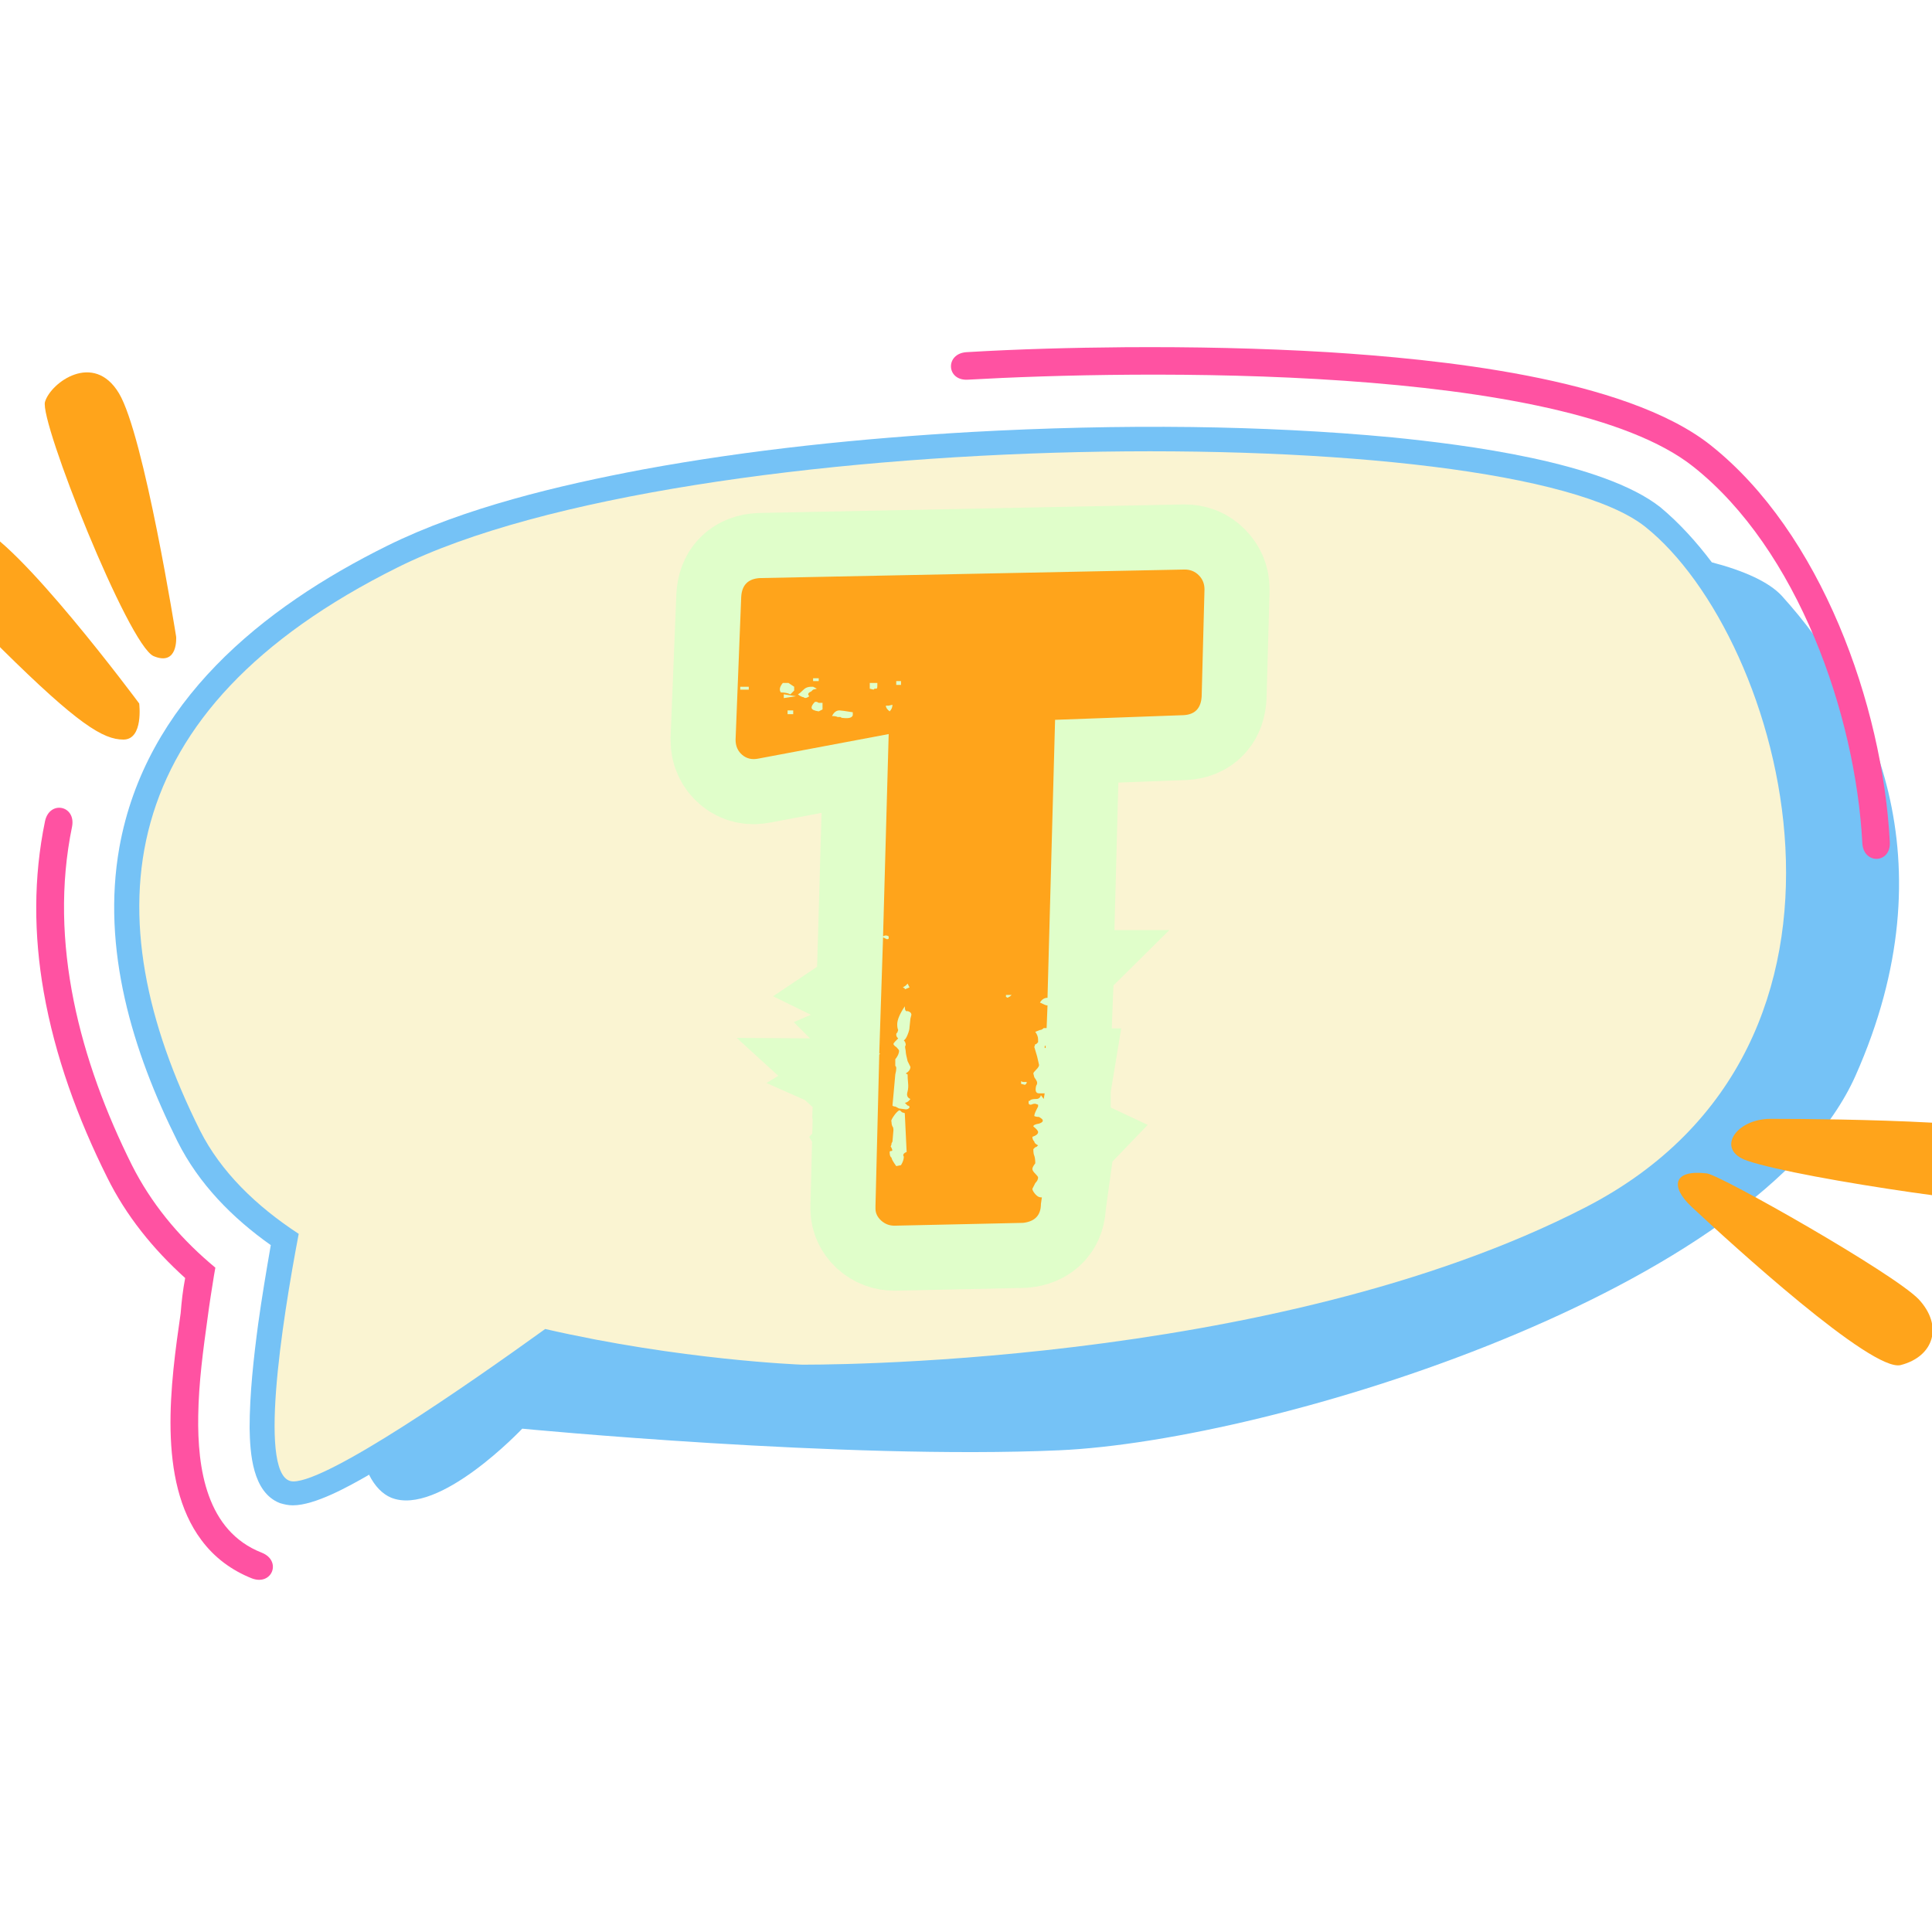
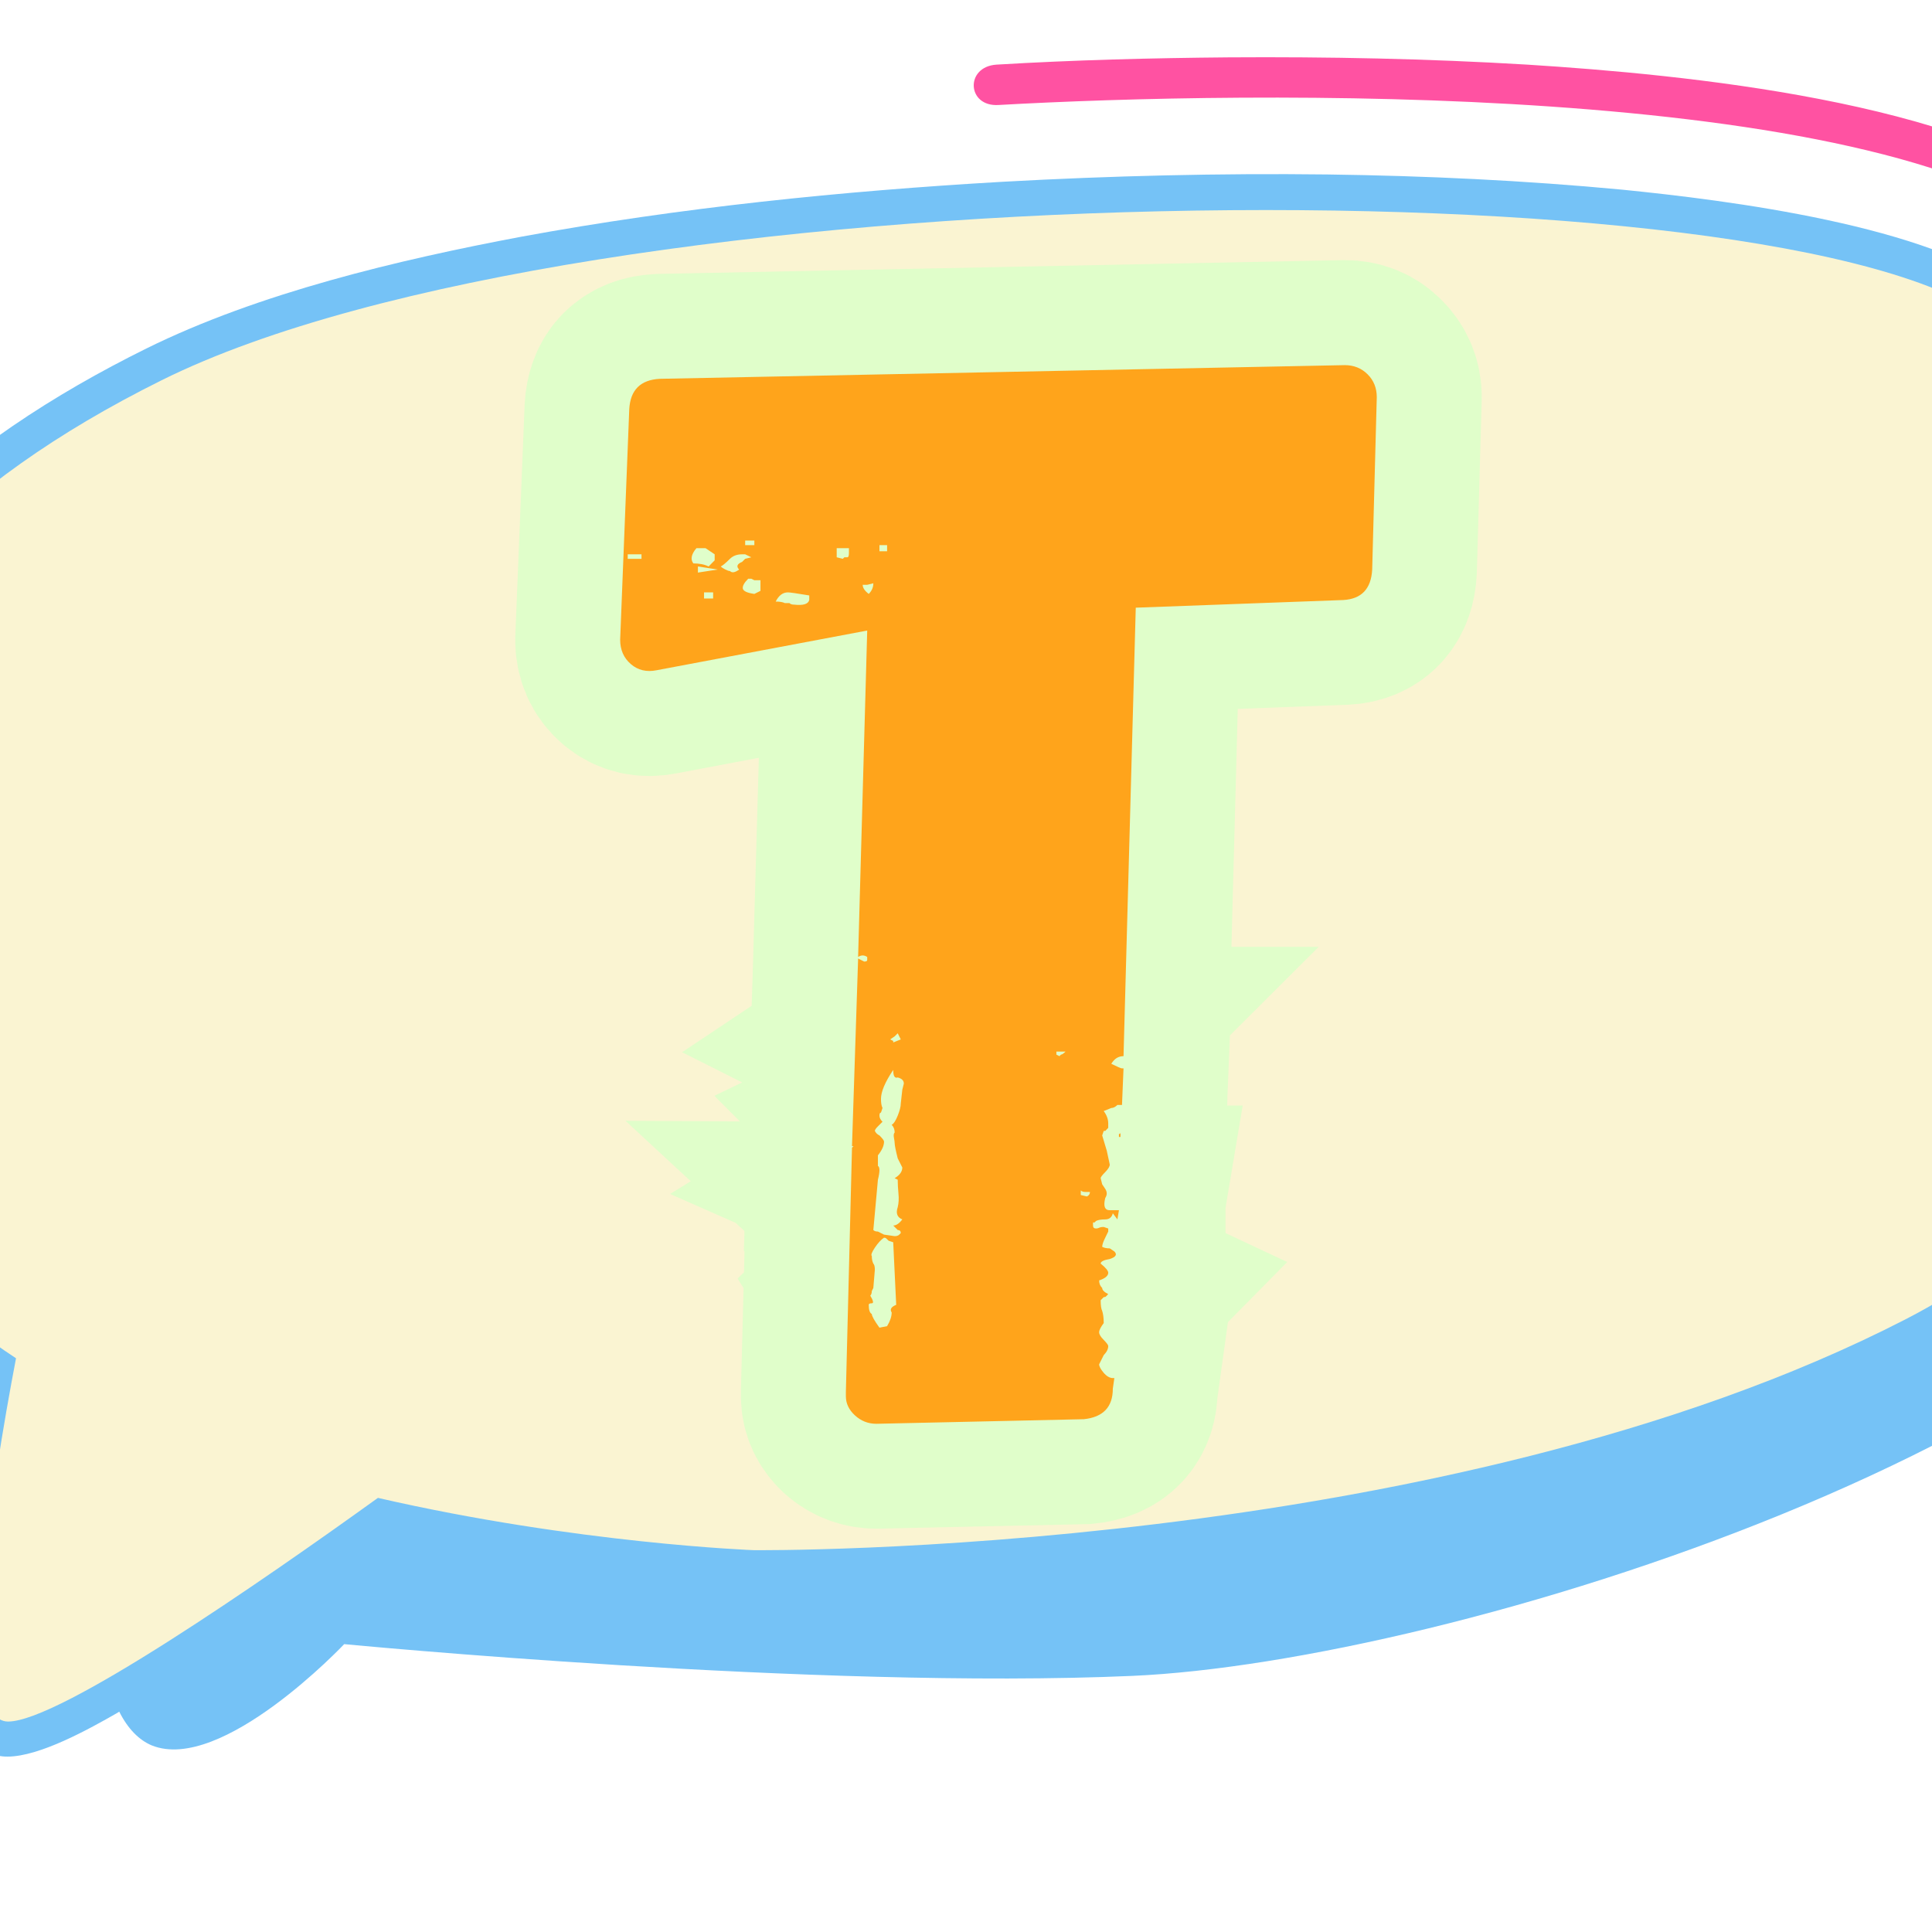
<svg xmlns="http://www.w3.org/2000/svg" width="500" zoomAndPan="magnify" viewBox="0 0 375 375" height="500" preserveAspectRatio="xMidYMid meet" version="1.0">
  <defs>
    <g />
-     <clipPath id="75348522ba">
-       <path d="M 7 67.203 L 367 67.203 L 367 307 L 7 307 Z M 7 67.203 " clip-rule="nonzero" />
-     </clipPath>
  </defs>
-   <path fill="#75c2f6" d="M 332.266 109.148 C 338.652 110.812 343.375 113 345.824 115.625 C 363.402 135.059 378.707 167.008 360.168 208.762 C 341.625 250.43 247.25 279.668 205.531 281.504 C 163.898 283.344 101.363 277.305 101.363 277.305 C 101.363 277.305 85.184 294.461 75.91 290.695 C 74.25 289.996 72.762 288.508 71.625 286.23 L 71.363 286.406 C 67.691 288.508 61.129 292.184 56.844 292.184 C 55.969 292.184 55.184 292.008 54.309 291.746 C 48.973 289.645 48.535 282.031 48.449 277.215 C 48.449 270.562 49.234 263.559 50.109 256.996 C 50.809 251.918 51.684 246.754 52.559 241.676 C 45.125 236.426 38.566 229.773 34.453 221.543 C 25.707 204.035 19.672 184.164 23.172 164.469 C 28.242 136.285 50.809 117.988 75.211 105.91 C 90.082 98.555 108.535 94.18 124.805 91.117 C 145.707 87.266 167.223 85.074 188.477 83.852 C 202.734 83.062 217.078 82.711 231.332 82.887 C 244.367 83.062 257.398 83.676 270.344 84.902 C 284.25 86.301 311.102 89.629 322.297 98.469 C 325.969 101.531 329.293 105.211 332.266 109.148 Z M 332.266 109.148 " fill-opacity="1" fill-rule="evenodd" />
-   <g clip-path="url(#75348522ba)">
-     <path fill="#ff52a2" d="M 35.941 248.066 C 29.73 242.465 24.484 235.988 20.809 228.547 C 15.125 217.168 10.664 205 8.477 192.48 C 6.555 181.539 6.465 170.336 8.738 159.395 C 9.613 155.277 14.773 156.328 13.988 160.445 C 9.352 182.941 15.562 206.051 25.621 226.184 C 29.293 233.449 34.453 239.75 40.664 245.09 L 41.801 246.055 L 41.539 247.543 C 41.102 250.254 40.664 252.969 40.312 255.684 C 39.438 261.984 38.566 268.375 38.477 274.766 C 38.301 285.008 40.051 297.172 50.809 301.375 C 54.746 302.949 52.82 307.852 48.887 306.363 C 44.949 304.789 41.625 302.34 39.09 298.926 C 30.43 287.371 33.141 268.289 35.066 254.895 C 35.242 252.617 35.504 250.344 35.941 248.066 Z M 187.602 68.355 C 197.836 67.746 208.066 67.48 218.301 67.395 C 231.422 67.305 244.629 67.57 257.746 68.355 C 278.477 69.672 315.297 73.172 332.004 86.391 C 353.434 103.371 365.414 136.723 366.812 163.422 C 367.074 167.621 361.742 167.883 361.477 163.684 C 360.168 138.559 348.883 106.609 328.68 90.59 C 303.316 70.457 220.227 71.859 187.863 73.695 C 183.668 73.961 183.402 68.621 187.602 68.355 Z M 187.602 68.355 " fill-opacity="1" fill-rule="evenodd" />
-   </g>
-   <path fill="#faf4d2" d="M 155.504 264.875 C 155.504 264.875 132.062 263.996 105.824 257.957 C 90.52 268.988 63.754 287.543 56.934 287.543 C 49.848 287.543 54.746 256.469 57.98 239.488 C 49.672 234.062 42.852 227.41 38.828 219.441 C 18.012 177.777 21.246 137.949 77.223 110.109 C 133.199 82.273 292.469 80.961 319.32 102.234 C 346.172 123.59 368.914 202.812 307.777 234.324 C 246.641 265.836 155.504 264.875 155.504 264.875 Z M 155.504 264.875 " fill-opacity="1" fill-rule="evenodd" />
-   <path fill="#ffa41b" d="M 328.328 234.234 C 336.027 241.414 363.316 266.363 368.914 264.961 C 375.387 263.297 377.223 257.344 372.41 252.18 C 367.512 247.105 334.016 228.109 331.305 227.758 C 324.742 226.969 324.133 230.297 328.328 234.234 Z M 27.02 136.547 C 27.02 136.547 3.141 104.332 -4.73 102.059 C -12.602 99.781 -14.438 111.336 0.344 125.953 C 15.125 140.574 20.023 143.551 23.957 143.551 C 27.895 143.551 27.02 136.547 27.02 136.547 Z M 34.191 123.59 C 34.191 123.59 27.98 84.465 23.082 76.324 C 18.188 68.184 9.875 74.223 8.738 77.984 C 7.602 81.664 24.922 125.254 29.82 127.355 C 34.629 129.367 34.191 123.59 34.191 123.59 Z M 343.637 217.168 C 356.668 217.168 396.113 217.605 398.039 221.805 C 400.312 226.883 398.477 231.785 396.375 233.625 C 394.539 235.285 349.758 228.895 339.176 225.309 C 332.879 223.207 336.902 217.168 343.637 217.168 Z M 343.637 217.168 " fill-opacity="1" fill-rule="evenodd" />
-   <path stroke-linecap="butt" transform="matrix(1.697691, 0, 0, 1.697691, -213.1329, 96.99666)" fill="none" stroke-linejoin="miter" d="M 260.89 24.622 C 262.174 24.55 262.85 23.83 262.922 22.457 L 263.264 10.239 C 263.264 9.606 263.043 9.068 262.604 8.628 C 262.183 8.189 261.647 7.968 260.996 7.968 L 212.46 8.946 C 211.089 9.015 210.366 9.737 210.297 11.109 L 209.637 27.445 C 209.637 28.168 209.892 28.747 210.403 29.187 C 210.895 29.61 211.501 29.751 212.223 29.61 L 227.161 26.787 L 226.5 49.932 C 226.712 49.773 226.933 49.773 227.161 49.932 L 227.161 50.141 C 227.161 50.213 227.082 50.247 226.924 50.247 L 226.5 50.038 L 226.079 63.339 L 226.185 63.339 C 226.185 63.339 226.167 63.355 226.132 63.39 C 226.095 63.427 226.079 63.443 226.079 63.443 L 225.631 80.73 L 225.631 81.047 C 225.631 81.558 225.842 82.014 226.263 82.419 C 226.703 82.807 227.214 83.001 227.793 83.001 L 242.494 82.683 C 243.868 82.543 244.553 81.82 244.553 80.518 L 244.659 79.754 L 244.553 79.754 C 244.342 79.754 244.121 79.63 243.893 79.384 C 243.681 79.121 243.575 78.919 243.575 78.776 L 243.893 78.143 C 244.121 77.916 244.236 77.695 244.236 77.483 C 244.236 77.414 244.121 77.274 243.893 77.062 C 243.681 76.834 243.575 76.648 243.575 76.508 C 243.575 76.367 243.681 76.156 243.893 75.875 C 243.893 75.504 243.858 75.214 243.787 75.003 C 243.718 74.862 243.681 74.607 243.681 74.239 C 243.681 74.239 243.753 74.168 243.893 74.027 C 243.98 74.027 244.042 74.009 244.077 73.974 C 244.114 73.94 244.167 73.887 244.236 73.815 C 243.937 73.675 243.787 73.526 243.787 73.367 C 243.647 73.226 243.575 73.049 243.575 72.84 C 244.017 72.7 244.236 72.513 244.236 72.285 C 244.236 72.145 244.052 71.933 243.681 71.653 C 243.681 71.51 243.902 71.406 244.342 71.335 C 244.765 71.176 244.869 70.992 244.659 70.781 L 244.342 70.569 C 244.13 70.569 243.946 70.534 243.787 70.463 C 243.787 70.323 243.868 70.104 244.024 69.805 L 244.236 69.382 L 244.236 69.17 L 243.893 69.066 C 243.753 69.066 243.647 69.082 243.575 69.117 C 243.506 69.154 243.435 69.17 243.366 69.17 C 243.223 69.17 243.154 69.101 243.154 68.961 L 243.154 68.721 L 243.26 68.721 C 243.26 68.721 243.276 68.705 243.313 68.668 C 243.348 68.634 243.366 68.618 243.366 68.618 C 243.506 68.546 243.725 68.512 244.024 68.512 C 244.307 68.512 244.482 68.369 244.553 68.088 L 244.869 68.512 L 244.974 67.877 L 244.342 67.877 C 243.971 67.877 243.868 67.587 244.024 67.007 C 244.167 66.795 244.167 66.574 244.024 66.347 L 243.787 66.029 L 243.681 65.608 C 243.681 65.521 243.796 65.371 244.024 65.159 C 244.236 64.948 244.342 64.773 244.342 64.632 L 244.13 63.655 L 243.787 62.573 L 243.893 62.256 L 244.024 62.256 L 244.236 62.019 L 244.236 61.701 C 244.236 61.42 244.121 61.13 243.893 60.831 L 244.447 60.62 C 244.588 60.62 244.728 60.551 244.869 60.408 L 245.214 60.408 L 245.317 57.822 L 245.214 57.822 C 245.142 57.822 244.887 57.709 244.447 57.479 C 244.659 57.127 244.949 56.952 245.317 56.952 L 246.162 25.176 Z M 218.505 20.742 L 218.505 20.4 L 219.137 20.4 L 219.137 20.742 Z M 228.005 21.164 L 228.005 20.742 L 228.56 20.742 L 228.56 21.164 Z M 215.918 22.247 C 215.619 22.107 215.258 22.036 214.837 22.036 C 214.607 21.736 214.678 21.375 215.046 20.954 L 215.681 20.954 L 216.339 21.375 L 216.339 21.824 Z M 225.842 21.269 C 225.842 21.481 225.805 21.587 225.736 21.587 L 225.525 21.587 L 225.419 21.718 L 224.995 21.587 L 224.995 20.954 L 225.842 20.954 Z M 210.191 21.718 L 210.191 21.375 L 211.142 21.375 L 211.142 21.718 Z M 218.926 21.587 L 218.505 21.718 C 218.364 21.858 218.293 21.93 218.293 21.93 C 217.925 22.07 217.853 22.247 218.081 22.457 C 217.782 22.687 217.564 22.721 217.423 22.562 C 217.352 22.562 217.237 22.528 217.078 22.457 C 216.938 22.388 216.832 22.316 216.763 22.247 C 216.922 22.176 217.14 22.001 217.423 21.718 C 217.633 21.49 217.925 21.375 218.293 21.375 L 218.505 21.375 Z M 215.152 22.668 L 215.152 22.247 L 216.551 22.457 Z M 219.137 24.198 C 218.645 24.129 218.38 24.005 218.346 23.83 C 218.311 23.637 218.433 23.4 218.716 23.117 L 218.926 23.117 L 219.137 23.223 L 219.586 23.223 L 219.586 23.989 Z M 227.584 23.435 C 227.584 23.715 227.478 23.971 227.266 24.198 C 226.967 23.971 226.818 23.75 226.818 23.54 L 227.161 23.54 Z M 215.576 24.516 L 215.576 24.095 L 216.234 24.095 L 216.234 24.516 Z M 223.044 24.622 C 222.973 24.921 222.612 25.027 221.961 24.939 C 221.82 24.939 221.714 24.903 221.645 24.833 L 221.303 24.833 C 221.162 24.762 220.95 24.728 220.667 24.728 C 220.879 24.304 221.169 24.095 221.539 24.095 C 221.68 24.095 222.181 24.164 223.044 24.304 Z M 228.981 55.868 L 228.771 55.765 L 229.087 55.553 L 229.326 55.316 L 229.535 55.765 L 228.981 55.974 Z M 241.201 56.635 C 241.06 56.775 240.955 56.846 240.883 56.846 C 240.883 56.846 240.867 56.865 240.833 56.899 C 240.796 56.934 240.78 56.952 240.78 56.952 L 240.54 56.846 L 240.54 56.635 Z M 229.535 60.302 C 229.535 60.514 229.457 60.804 229.298 61.174 C 229.158 61.526 229.017 61.738 228.877 61.807 C 229.017 61.947 229.087 62.134 229.087 62.361 C 229.017 62.433 228.999 62.555 229.034 62.732 C 229.07 62.907 229.087 63.031 229.087 63.1 C 229.087 63.259 229.167 63.62 229.326 64.184 L 229.641 64.842 C 229.641 65.125 229.457 65.38 229.087 65.608 L 229.326 65.714 C 229.326 65.995 229.342 66.321 229.379 66.69 C 229.413 67.042 229.395 67.359 229.326 67.64 C 229.167 68.079 229.273 68.369 229.641 68.512 C 229.429 68.811 229.211 68.961 228.981 68.961 C 229.211 69.17 229.326 69.276 229.326 69.276 C 229.466 69.276 229.535 69.347 229.535 69.487 L 229.429 69.593 C 229.36 69.662 229.245 69.699 229.087 69.699 L 228.348 69.593 L 227.899 69.382 C 227.759 69.382 227.653 69.347 227.584 69.276 L 227.688 68.088 L 227.899 65.714 C 228.04 65.132 228.04 64.807 227.899 64.736 L 227.899 63.972 C 228.198 63.62 228.348 63.293 228.348 62.994 C 228.348 62.925 228.233 62.785 228.005 62.573 C 227.865 62.502 227.759 62.396 227.688 62.256 C 227.688 62.168 227.759 62.053 227.899 61.913 L 228.242 61.595 C 228.083 61.455 228.005 61.315 228.005 61.174 C 228.005 61.015 228.04 60.937 228.111 60.937 L 228.242 60.62 C 228.155 60.479 228.111 60.268 228.111 59.987 C 228.111 59.476 228.401 58.79 228.981 57.928 C 228.981 58.351 229.096 58.526 229.326 58.457 C 229.607 58.526 229.747 58.675 229.747 58.906 L 229.641 59.327 Z M 245.108 62.361 C 245.108 62.433 245.064 62.467 244.974 62.467 C 244.974 62.467 244.974 62.502 244.974 62.573 C 244.974 62.642 244.974 62.679 244.974 62.679 L 245.108 62.679 Z M 242.943 66.558 C 242.943 66.717 242.864 66.83 242.706 66.901 L 242.282 66.795 L 242.282 66.453 C 242.354 66.524 242.459 66.558 242.6 66.558 Z M 229.192 74.582 C 228.84 74.722 228.734 74.897 228.877 75.109 C 228.877 75.389 228.771 75.716 228.56 76.086 L 228.005 76.19 C 227.653 75.682 227.478 75.355 227.478 75.214 C 227.336 75.143 227.266 74.934 227.266 74.582 C 227.266 74.494 227.336 74.448 227.478 74.448 C 227.619 74.448 227.584 74.273 227.372 73.921 C 227.441 73.85 227.478 73.746 227.478 73.604 L 227.584 73.367 L 227.688 72.074 C 227.688 71.862 227.653 71.722 227.584 71.653 C 227.513 71.51 227.478 71.326 227.478 71.098 C 227.407 71.027 227.478 70.833 227.688 70.516 C 227.899 70.182 228.12 69.945 228.348 69.805 C 228.419 69.805 228.472 69.821 228.507 69.858 C 228.541 69.892 228.594 69.945 228.665 70.014 L 228.981 70.148 Z M 229.192 74.582 " stroke="#e0feca" stroke-width="14.864" stroke-opacity="1" stroke-miterlimit="4" />
+   <path fill="#75c2f6" d="M 405.855 72.395 C 415.23 74.836 422.164 78.047 425.762 81.898 C 451.574 110.414 474.047 157.293 446.82 218.559 C 419.598 279.691 281.023 322.59 219.766 325.289 C 158.633 327.984 66.809 319.125 66.809 319.125 C 66.809 319.125 43.047 344.297 29.434 338.773 C 26.996 337.746 24.812 335.562 23.141 332.223 L 22.758 332.48 C 17.363 335.562 7.73 340.957 1.438 340.957 C 0.152 340.957 -1.004 340.699 -2.285 340.316 C -10.121 337.234 -10.762 326.059 -10.891 318.996 C -10.891 309.234 -9.734 298.957 -8.449 289.324 C -7.422 281.875 -6.141 274.301 -4.855 266.848 C -15.77 259.145 -25.402 249.383 -31.438 237.309 C -44.281 211.621 -53.145 182.465 -48.008 153.566 C -40.559 112.211 -7.422 85.367 28.406 67.645 C 50.242 56.855 77.34 50.434 101.227 45.938 C 131.918 40.285 163.512 37.074 194.719 35.277 C 215.652 34.121 236.715 33.609 257.648 33.863 C 276.785 34.121 295.922 35.02 314.93 36.82 C 335.348 38.875 374.773 43.754 391.215 56.727 C 396.605 61.223 401.488 66.617 405.855 72.395 Z M 405.855 72.395 " fill-opacity="1" fill-rule="evenodd" />
+   <path fill="#ff52a2" d="M -29.258 276.227 C -38.375 268.004 -46.078 258.5 -51.473 247.582 C -59.82 230.887 -66.371 213.035 -69.582 194.668 C -72.406 178.613 -72.535 162.172 -69.195 146.117 C -67.914 140.082 -60.336 141.625 -61.492 147.66 C -68.297 180.668 -59.18 214.574 -44.41 244.117 C -39.016 254.777 -31.438 264.023 -22.32 271.859 L -20.652 273.27 L -21.035 275.453 C -21.68 279.438 -22.32 283.418 -22.836 287.398 C -24.117 296.648 -25.402 306.023 -25.531 315.398 C -25.789 330.426 -23.219 348.277 -7.422 354.445 C -1.645 356.754 -4.469 363.949 -10.25 361.766 C -16.027 359.453 -20.906 355.855 -24.633 350.848 C -37.348 333.895 -33.367 305.895 -30.539 286.242 C -30.285 282.902 -29.898 279.566 -29.258 276.227 Z M 193.438 12.543 C 208.461 11.645 223.488 11.262 238.516 11.133 C 257.777 11.004 277.172 11.387 296.434 12.543 C 326.871 14.473 380.938 19.609 405.469 39.004 C 436.934 63.918 454.527 112.855 456.582 152.027 C 456.969 158.191 449.133 158.578 448.75 152.414 C 446.82 115.551 430.254 68.672 400.59 45.168 C 363.344 15.625 241.34 17.684 193.82 20.379 C 187.656 20.766 187.273 12.93 193.438 12.543 Z M 193.438 12.543 " fill-opacity="1" fill-rule="evenodd" />
+   <path fill="#faf4d2" d="M 146.305 300.887 C 146.305 300.887 111.887 299.602 73.355 290.738 C 50.883 306.922 11.582 334.152 1.566 334.152 C -8.836 334.152 -1.645 288.555 3.109 263.637 C -9.094 255.676 -19.109 245.914 -25.02 234.227 C -55.582 173.09 -50.832 114.652 31.363 73.809 C 113.555 32.965 347.422 31.039 386.848 62.25 C 426.273 93.59 459.664 209.824 369.895 256.062 C 280.125 302.297 146.305 300.887 146.305 300.887 Z M 146.305 300.887 " fill-opacity="1" fill-rule="evenodd" />
+   <path fill="#ffa41b" d="M 400.074 255.934 C 411.375 266.465 451.445 303.07 459.664 301.016 C 469.168 298.574 471.867 289.84 464.801 282.262 C 457.609 274.812 408.422 246.941 404.441 246.43 C 394.809 245.273 393.91 250.152 400.074 255.934 Z M -42.355 112.598 C -42.355 112.598 -77.414 65.332 -88.973 61.992 C -100.531 58.652 -103.23 75.605 -81.527 97.055 C -59.82 118.504 -52.629 122.871 -46.852 122.871 C -41.07 122.871 -42.355 112.598 -42.355 112.598 Z M -31.824 93.59 C -31.824 93.59 -40.941 36.176 -48.133 24.23 C -55.328 12.289 -67.527 21.148 -69.195 26.672 C -70.867 32.066 -45.438 96.027 -38.246 99.109 C -31.184 102.066 -31.824 93.59 -31.824 93.59 Z M 422.551 230.887 C 441.684 230.887 499.605 231.531 502.43 237.695 C 505.77 245.145 503.074 252.336 499.992 255.035 C 497.293 257.473 431.539 248.098 416 242.832 C 406.754 239.75 412.66 230.887 422.551 230.887 Z M 422.551 230.887 " fill-opacity="1" fill-rule="evenodd" />
+   <path stroke-linecap="butt" transform="matrix(2.739003, 0, 0, 2.739003, -453.8338, 49.01946)" fill="none" stroke-linejoin="miter" d="M 260.889 24.621 C 262.174 24.551 262.851 23.83 262.921 22.458 L 263.265 10.238 C 263.265 9.605 263.044 9.069 262.605 8.628 C 262.183 8.189 261.646 7.969 260.995 7.969 L 212.461 8.945 C 211.088 9.016 210.367 9.736 210.296 11.11 L 209.637 27.445 C 209.637 28.167 209.893 28.747 210.402 29.188 C 210.895 29.61 211.501 29.751 212.223 29.61 L 227.16 26.786 L 226.502 49.931 C 226.713 49.773 226.932 49.773 227.16 49.931 L 227.16 50.142 C 227.16 50.212 227.082 50.248 226.924 50.248 L 226.502 50.037 L 226.078 63.339 L 226.185 63.339 C 226.185 63.339 226.166 63.356 226.131 63.391 C 226.097 63.426 226.078 63.444 226.078 63.444 L 225.63 80.731 L 225.63 81.047 C 225.63 81.558 225.841 82.014 226.263 82.419 C 226.703 82.807 227.213 83 227.794 83 L 242.494 82.683 C 243.866 82.543 244.552 81.822 244.552 80.519 L 244.658 79.754 L 244.552 79.754 C 244.341 79.754 244.122 79.631 243.894 79.384 C 243.682 79.12 243.577 78.918 243.577 78.777 L 243.894 78.143 C 244.122 77.915 244.236 77.696 244.236 77.485 C 244.236 77.413 244.122 77.274 243.894 77.062 C 243.682 76.833 243.577 76.649 243.577 76.508 C 243.577 76.366 243.682 76.155 243.894 75.874 C 243.894 75.505 243.858 75.214 243.788 75.003 C 243.717 74.862 243.682 74.608 243.682 74.239 C 243.682 74.239 243.752 74.167 243.894 74.026 C 243.981 74.026 244.042 74.009 244.077 73.973 C 244.113 73.939 244.166 73.886 244.236 73.815 C 243.936 73.675 243.788 73.526 243.788 73.367 C 243.647 73.226 243.577 73.051 243.577 72.84 C 244.016 72.698 244.236 72.514 244.236 72.285 C 244.236 72.144 244.052 71.933 243.682 71.652 C 243.682 71.51 243.902 71.405 244.341 71.335 C 244.763 71.177 244.869 70.991 244.658 70.78 L 244.341 70.569 C 244.13 70.569 243.946 70.535 243.788 70.464 C 243.788 70.324 243.866 70.103 244.025 69.805 L 244.236 69.383 L 244.236 69.17 L 243.894 69.065 C 243.752 69.065 243.647 69.083 243.577 69.117 C 243.506 69.153 243.436 69.17 243.366 69.17 C 243.225 69.17 243.153 69.1 243.153 68.959 L 243.153 68.722 L 243.26 68.722 C 243.26 68.722 243.277 68.705 243.313 68.67 C 243.347 68.634 243.366 68.617 243.366 68.617 C 243.506 68.547 243.725 68.511 244.025 68.511 C 244.307 68.511 244.483 68.37 244.552 68.089 L 244.869 68.511 L 244.975 67.878 L 244.341 67.878 C 243.972 67.878 243.866 67.587 244.025 67.007 C 244.166 66.796 244.166 66.576 244.025 66.346 L 243.788 66.03 L 243.682 65.608 C 243.682 65.521 243.797 65.371 244.025 65.16 C 244.236 64.949 244.341 64.772 244.341 64.632 L 244.13 63.655 L 243.788 62.573 L 243.894 62.256 L 244.025 62.256 L 244.236 62.019 L 244.236 61.701 C 244.236 61.42 244.122 61.131 243.894 60.831 L 244.447 60.62 C 244.588 60.62 244.729 60.549 244.869 60.409 L 245.213 60.409 L 245.318 57.822 L 245.213 57.822 C 245.143 57.822 244.888 57.708 244.447 57.48 C 244.658 57.128 244.949 56.952 245.318 56.952 L 246.163 25.176 Z M 218.504 20.742 L 218.504 20.4 L 219.138 20.4 L 219.138 20.742 Z M 228.005 21.164 L 228.005 20.742 L 228.559 20.742 L 228.559 21.164 Z M 215.918 22.247 C 215.619 22.105 215.258 22.036 214.836 22.036 C 214.607 21.736 214.677 21.375 215.047 20.953 L 215.68 20.953 L 216.34 21.375 L 216.34 21.825 Z M 225.841 21.27 C 225.841 21.481 225.806 21.586 225.736 21.586 L 225.525 21.586 L 225.419 21.719 L 224.997 21.586 L 224.997 20.953 L 225.841 20.953 Z M 210.191 21.719 L 210.191 21.375 L 211.14 21.375 L 211.14 21.719 Z M 218.927 21.586 L 218.504 21.719 C 218.364 21.86 218.293 21.93 218.293 21.93 C 217.923 22.071 217.853 22.247 218.082 22.458 C 217.783 22.686 217.562 22.722 217.423 22.563 C 217.351 22.563 217.237 22.528 217.079 22.458 C 216.938 22.388 216.832 22.317 216.762 22.247 C 216.921 22.177 217.14 22 217.423 21.719 C 217.634 21.489 217.923 21.375 218.293 21.375 L 218.504 21.375 Z M 215.152 22.669 L 215.152 22.247 L 216.551 22.458 Z M 219.138 24.199 C 218.645 24.129 218.381 24.007 218.345 23.83 C 218.311 23.637 218.434 23.399 218.715 23.118 L 218.927 23.118 L 219.138 23.224 L 219.586 23.224 L 219.586 23.988 Z M 227.583 23.435 C 227.583 23.716 227.477 23.971 227.266 24.199 C 226.968 23.971 226.818 23.751 226.818 23.54 L 227.16 23.54 Z M 215.574 24.516 L 215.574 24.094 L 216.235 24.094 L 216.235 24.516 Z M 223.043 24.621 C 222.973 24.921 222.612 25.026 221.962 24.938 C 221.821 24.938 221.715 24.904 221.645 24.832 L 221.302 24.832 C 221.161 24.762 220.95 24.727 220.669 24.727 C 220.88 24.305 221.169 24.094 221.54 24.094 C 221.68 24.094 222.182 24.165 223.043 24.305 Z M 228.982 55.87 L 228.771 55.764 L 229.087 55.553 L 229.325 55.315 L 229.536 55.764 L 228.982 55.975 Z M 241.201 56.634 C 241.06 56.775 240.954 56.845 240.884 56.845 C 240.884 56.845 240.867 56.864 240.832 56.898 C 240.796 56.934 240.779 56.952 240.779 56.952 L 240.541 56.845 L 240.541 56.634 Z M 229.536 60.304 C 229.536 60.515 229.457 60.804 229.298 61.174 C 229.157 61.526 229.017 61.737 228.876 61.807 C 229.017 61.948 229.087 62.133 229.087 62.362 C 229.017 62.431 228.999 62.556 229.034 62.731 C 229.07 62.908 229.087 63.03 229.087 63.1 C 229.087 63.259 229.167 63.619 229.325 64.183 L 229.642 64.843 C 229.642 65.124 229.457 65.379 229.087 65.608 L 229.325 65.713 C 229.325 65.995 229.342 66.321 229.378 66.69 C 229.412 67.042 229.395 67.359 229.325 67.64 C 229.167 68.081 229.273 68.37 229.642 68.511 C 229.431 68.811 229.21 68.959 228.982 68.959 C 229.21 69.17 229.325 69.277 229.325 69.277 C 229.465 69.277 229.536 69.347 229.536 69.488 L 229.431 69.594 C 229.36 69.664 229.245 69.699 229.087 69.699 L 228.348 69.594 L 227.899 69.383 C 227.759 69.383 227.654 69.347 227.583 69.277 L 227.899 65.713 C 228.04 65.133 228.04 64.807 227.899 64.738 L 227.899 63.972 C 228.199 63.619 228.348 63.294 228.348 62.995 C 228.348 62.925 228.234 62.784 228.005 62.573 C 227.865 62.503 227.759 62.397 227.688 62.256 C 227.688 62.168 227.759 62.054 227.899 61.914 L 228.243 61.596 C 228.085 61.456 228.005 61.315 228.005 61.174 C 228.005 61.015 228.04 60.937 228.11 60.937 L 228.243 60.62 C 228.154 60.479 228.11 60.268 228.11 59.987 C 228.11 59.476 228.401 58.791 228.982 57.928 C 228.982 58.35 229.096 58.527 229.325 58.455 C 229.606 58.527 229.747 58.676 229.747 58.905 L 229.642 59.327 Z M 245.107 62.362 C 245.107 62.431 245.063 62.467 244.975 62.467 C 244.975 62.467 244.975 62.503 244.975 62.573 C 244.975 62.643 244.975 62.678 244.975 62.678 L 245.107 62.678 Z M 242.942 66.557 C 242.942 66.716 242.864 66.831 242.706 66.901 L 242.283 66.796 L 242.283 66.452 C 242.353 66.523 242.459 66.557 242.6 66.557 Z M 229.193 74.581 C 228.84 74.722 228.735 74.898 228.876 75.109 C 228.876 75.391 228.771 75.716 228.559 76.086 L 228.005 76.191 C 227.654 75.68 227.477 75.355 227.477 75.214 C 227.337 75.144 227.266 74.933 227.266 74.581 C 227.266 74.493 227.337 74.45 227.477 74.45 C 227.618 74.45 227.583 74.273 227.371 73.921 C 227.443 73.851 227.477 73.745 227.477 73.604 L 227.583 73.367 L 227.688 72.074 C 227.688 71.863 227.654 71.721 227.583 71.652 C 227.513 71.51 227.477 71.326 227.477 71.097 C 227.407 71.027 227.477 70.833 227.688 70.516 C 227.899 70.183 228.12 69.944 228.348 69.805 C 228.418 69.805 228.471 69.822 228.507 69.857 C 228.542 69.892 228.595 69.944 228.665 70.016 L 228.982 70.147 Z M 229.193 74.581 " stroke="#e0feca" stroke-width="14.864" stroke-opacity="1" stroke-miterlimit="4" />
  <g fill="#ffa41b" fill-opacity="1">
-     <g transform="translate(144.6024, 237.905)">
+     <g transform="translate(123.3256, 276.3567)">
      <g>
-         <path d="M 85.156 -99.094 C 87.352 -99.219 88.516 -100.441 88.641 -102.766 L 89.188 -123.5 C 89.188 -124.602 88.816 -125.52 88.078 -126.25 C 87.348 -126.988 86.43 -127.359 85.328 -127.359 L 2.938 -125.703 C 0.613 -125.586 -0.609 -124.363 -0.734 -122.031 L -1.828 -94.328 C -1.828 -93.098 -1.398 -92.117 -0.547 -91.391 C 0.305 -90.66 1.344 -90.414 2.562 -90.656 L 27.891 -95.422 L 26.797 -56.156 C 27.16 -56.395 27.523 -56.395 27.891 -56.156 L 27.891 -55.781 C 27.891 -55.664 27.77 -55.609 27.531 -55.609 L 26.797 -55.969 L 26.062 -33.406 L 26.25 -33.406 C 26.25 -33.406 26.219 -33.375 26.156 -33.312 C 26.094 -33.25 26.062 -33.219 26.062 -33.219 L 25.328 -3.859 L 25.328 -3.297 C 25.328 -2.441 25.691 -1.676 26.422 -1 C 27.16 -0.332 28.02 0 29 0 L 53.953 -0.547 C 56.273 -0.797 57.438 -2.02 57.438 -4.219 L 57.625 -5.5 L 57.438 -5.5 C 57.07 -5.5 56.703 -5.711 56.328 -6.141 C 55.961 -6.578 55.781 -6.914 55.781 -7.156 L 56.344 -8.266 C 56.707 -8.629 56.891 -8.992 56.891 -9.359 C 56.891 -9.484 56.707 -9.727 56.344 -10.094 C 55.969 -10.457 55.781 -10.766 55.781 -11.016 C 55.781 -11.254 55.969 -11.617 56.344 -12.109 C 56.344 -12.723 56.281 -13.211 56.156 -13.578 C 56.031 -13.828 55.969 -14.254 55.969 -14.859 C 55.969 -14.859 56.094 -14.984 56.344 -15.234 C 56.457 -15.234 56.547 -15.266 56.609 -15.328 C 56.672 -15.391 56.766 -15.477 56.891 -15.594 C 56.398 -15.844 56.156 -16.086 56.156 -16.328 C 55.906 -16.578 55.781 -16.883 55.781 -17.25 C 56.52 -17.5 56.891 -17.805 56.891 -18.172 C 56.891 -18.41 56.582 -18.773 55.969 -19.266 C 55.969 -19.516 56.336 -19.695 57.078 -19.812 C 57.805 -20.062 57.988 -20.367 57.625 -20.734 L 57.078 -21.109 C 56.703 -21.109 56.395 -21.164 56.156 -21.281 C 56.156 -21.531 56.273 -21.898 56.516 -22.391 L 56.891 -23.125 L 56.891 -23.484 L 56.344 -23.672 C 56.094 -23.672 55.906 -23.641 55.781 -23.578 C 55.664 -23.516 55.547 -23.484 55.422 -23.484 C 55.172 -23.484 55.047 -23.609 55.047 -23.859 L 55.047 -24.219 L 55.234 -24.219 C 55.234 -24.219 55.266 -24.25 55.328 -24.312 C 55.391 -24.375 55.422 -24.406 55.422 -24.406 C 55.66 -24.531 56.023 -24.594 56.516 -24.594 C 57.004 -24.594 57.312 -24.836 57.438 -25.328 L 57.984 -24.594 L 58.172 -25.688 L 57.078 -25.688 C 56.461 -25.688 56.273 -26.176 56.516 -27.156 C 56.766 -27.52 56.766 -27.891 56.516 -28.266 L 56.156 -28.812 L 55.969 -29.547 C 55.969 -29.672 56.148 -29.914 56.516 -30.281 C 56.891 -30.645 57.078 -30.953 57.078 -31.203 L 56.703 -32.844 L 56.156 -34.688 L 56.344 -35.234 L 56.516 -35.234 L 56.891 -35.609 L 56.891 -36.156 C 56.891 -36.645 56.707 -37.133 56.344 -37.625 L 57.25 -37.984 C 57.5 -37.984 57.742 -38.109 57.984 -38.359 L 58.547 -38.359 L 58.719 -42.766 L 58.547 -42.766 C 58.422 -42.766 57.988 -42.945 57.25 -43.312 C 57.625 -43.926 58.113 -44.234 58.719 -44.234 L 60.188 -98.188 Z M 13.219 -105.703 L 13.219 -106.25 L 14.312 -106.25 L 14.312 -105.703 Z M 29.359 -104.969 L 29.359 -105.703 L 30.281 -105.703 L 30.281 -104.969 Z M 8.812 -103.141 C 8.32 -103.379 7.707 -103.5 6.969 -103.5 C 6.602 -103.988 6.727 -104.602 7.344 -105.344 L 8.438 -105.344 L 9.547 -104.609 L 9.547 -103.875 Z M 25.688 -104.781 C 25.688 -104.414 25.629 -104.234 25.516 -104.234 L 25.141 -104.234 L 24.953 -104.047 L 24.219 -104.234 L 24.219 -105.344 L 25.688 -105.344 Z M -0.922 -104.047 L -0.922 -104.609 L 0.734 -104.609 L 0.734 -104.047 Z M 13.953 -104.234 L 13.219 -104.047 C 12.969 -103.805 12.844 -103.688 12.844 -103.688 C 12.227 -103.438 12.109 -103.129 12.484 -102.766 C 11.992 -102.398 11.625 -102.336 11.375 -102.578 C 11.25 -102.578 11.062 -102.641 10.812 -102.766 C 10.57 -102.891 10.395 -103.016 10.281 -103.141 C 10.52 -103.254 10.883 -103.555 11.375 -104.047 C 11.738 -104.422 12.227 -104.609 12.844 -104.609 L 13.219 -104.609 Z M 7.531 -102.406 L 7.531 -103.141 L 9.906 -102.766 Z M 14.312 -99.828 C 13.457 -99.953 13 -100.164 12.938 -100.469 C 12.875 -100.781 13.086 -101.18 13.578 -101.672 L 13.953 -101.672 L 14.312 -101.484 L 15.047 -101.484 L 15.047 -100.203 Z M 28.625 -101.109 C 28.625 -100.629 28.441 -100.203 28.078 -99.828 C 27.586 -100.203 27.344 -100.57 27.344 -100.938 L 27.891 -100.938 Z M 8.266 -99.281 L 8.266 -100.016 L 9.359 -100.016 L 9.359 -99.281 Z M 20.922 -99.094 C 20.797 -98.602 20.18 -98.422 19.078 -98.547 C 18.836 -98.547 18.656 -98.609 18.531 -98.734 L 17.984 -98.734 C 17.742 -98.859 17.379 -98.922 16.891 -98.922 C 17.254 -99.648 17.738 -100.016 18.344 -100.016 C 18.594 -100.016 19.453 -99.895 20.922 -99.656 Z M 31.016 -46.062 L 30.641 -46.25 L 31.203 -46.609 L 31.562 -46.984 L 31.938 -46.25 L 31.016 -45.875 Z M 51.75 -44.781 C 51.508 -44.531 51.328 -44.406 51.203 -44.406 C 51.203 -44.406 51.172 -44.375 51.109 -44.312 C 51.047 -44.258 51.016 -44.234 51.016 -44.234 L 50.656 -44.406 L 50.656 -44.781 Z M 31.938 -38.531 C 31.938 -38.164 31.812 -37.676 31.562 -37.062 C 31.32 -36.457 31.078 -36.094 30.828 -35.969 C 31.078 -35.727 31.203 -35.422 31.203 -35.047 C 31.078 -34.93 31.047 -34.719 31.109 -34.406 C 31.172 -34.102 31.203 -33.891 31.203 -33.766 C 31.203 -33.523 31.32 -32.914 31.562 -31.938 L 32.109 -30.828 C 32.109 -30.336 31.805 -29.91 31.203 -29.547 L 31.562 -29.359 C 31.562 -28.867 31.594 -28.316 31.656 -27.703 C 31.719 -27.098 31.688 -26.551 31.562 -26.062 C 31.32 -25.32 31.504 -24.832 32.109 -24.594 C 31.742 -24.102 31.379 -23.859 31.016 -23.859 C 31.379 -23.492 31.562 -23.312 31.562 -23.312 C 31.812 -23.312 31.938 -23.188 31.938 -22.938 L 31.75 -22.75 C 31.625 -22.633 31.441 -22.578 31.203 -22.578 L 29.906 -22.75 L 29.172 -23.125 C 28.93 -23.125 28.75 -23.188 28.625 -23.312 L 28.812 -25.328 L 29.172 -29.359 C 29.422 -30.336 29.422 -30.891 29.172 -31.016 L 29.172 -32.297 C 29.66 -32.91 29.906 -33.461 29.906 -33.953 C 29.906 -34.078 29.723 -34.32 29.359 -34.688 C 29.117 -34.812 28.938 -34.992 28.812 -35.234 C 28.812 -35.359 28.93 -35.539 29.172 -35.781 L 29.734 -36.344 C 29.484 -36.582 29.359 -36.82 29.359 -37.062 C 29.359 -37.312 29.422 -37.438 29.547 -37.438 L 29.734 -37.984 C 29.609 -38.234 29.547 -38.602 29.547 -39.094 C 29.547 -39.945 30.035 -41.109 31.016 -42.578 C 31.016 -41.836 31.195 -41.531 31.562 -41.656 C 32.051 -41.531 32.297 -41.285 32.297 -40.922 L 32.109 -40.188 Z M 58.359 -35.047 C 58.359 -34.93 58.297 -34.875 58.172 -34.875 C 58.172 -34.875 58.172 -34.812 58.172 -34.688 C 58.172 -34.562 58.172 -34.5 58.172 -34.5 L 58.359 -34.5 Z M 54.688 -27.891 C 54.688 -27.648 54.566 -27.469 54.328 -27.344 L 53.594 -27.531 L 53.594 -28.078 C 53.707 -27.953 53.891 -27.891 54.141 -27.891 Z M 31.375 -14.312 C 30.77 -14.07 30.586 -13.766 30.828 -13.391 C 30.828 -12.898 30.645 -12.352 30.281 -11.75 L 29.359 -11.562 C 28.742 -12.414 28.438 -12.969 28.438 -13.219 C 28.195 -13.332 28.078 -13.695 28.078 -14.312 C 28.078 -14.438 28.195 -14.5 28.438 -14.5 C 28.688 -14.5 28.629 -14.805 28.266 -15.422 C 28.379 -15.535 28.438 -15.719 28.438 -15.969 L 28.625 -16.328 L 28.812 -18.531 C 28.812 -18.895 28.75 -19.141 28.625 -19.266 C 28.5 -19.516 28.438 -19.82 28.438 -20.188 C 28.32 -20.312 28.445 -20.645 28.812 -21.188 C 29.176 -21.738 29.539 -22.141 29.906 -22.391 C 30.031 -22.391 30.125 -22.359 30.188 -22.297 C 30.25 -22.234 30.344 -22.141 30.469 -22.016 L 31.016 -21.844 Z M 31.375 -14.312 " />
+         <path d="M 137.391 -159.891 C 140.941 -160.086 142.816 -162.062 143.016 -165.812 L 143.906 -199.266 C 143.906 -201.047 143.312 -202.523 142.125 -203.703 C 140.938 -204.891 139.457 -205.484 137.688 -205.484 L 4.734 -202.828 C 0.984 -202.629 -0.988 -200.656 -1.188 -196.906 L -2.953 -152.188 C -2.953 -150.219 -2.258 -148.641 -0.875 -147.453 C 0.5 -146.266 2.172 -145.867 4.141 -146.266 L 45 -153.969 L 43.234 -90.609 C 43.828 -91.004 44.414 -91.004 45 -90.609 L 45 -90.016 C 45 -89.816 44.801 -89.719 44.406 -89.719 L 43.234 -90.312 L 42.047 -53.891 L 42.344 -53.891 C 42.344 -53.891 42.289 -53.836 42.188 -53.734 C 42.094 -53.641 42.047 -53.594 42.047 -53.594 L 40.859 -6.219 L 40.859 -5.328 C 40.859 -3.941 41.445 -2.707 42.625 -1.625 C 43.812 -0.539 45.195 0 46.781 0 L 87.047 -0.891 C 90.797 -1.285 92.672 -3.258 92.672 -6.812 L 92.969 -8.875 L 92.672 -8.875 C 92.078 -8.875 91.484 -9.219 90.891 -9.906 C 90.305 -10.602 90.016 -11.148 90.016 -11.547 L 90.906 -13.328 C 91.488 -13.922 91.781 -14.508 91.781 -15.094 C 91.781 -15.289 91.488 -15.688 90.906 -16.281 C 90.312 -16.875 90.016 -17.367 90.016 -17.766 C 90.016 -18.16 90.312 -18.754 90.906 -19.547 C 90.906 -20.523 90.805 -21.312 90.609 -21.906 C 90.41 -22.301 90.312 -22.992 90.312 -23.984 C 90.312 -23.984 90.508 -24.18 90.906 -24.578 C 91.102 -24.578 91.25 -24.625 91.344 -24.719 C 91.445 -24.82 91.594 -24.973 91.781 -25.172 C 91 -25.566 90.609 -25.961 90.609 -26.359 C 90.211 -26.742 90.016 -27.234 90.016 -27.828 C 91.191 -28.223 91.781 -28.719 91.781 -29.312 C 91.781 -29.707 91.289 -30.301 90.312 -31.094 C 90.312 -31.488 90.898 -31.785 92.078 -31.984 C 93.266 -32.367 93.562 -32.859 92.969 -33.453 L 92.078 -34.047 C 91.492 -34.047 91.004 -34.145 90.609 -34.344 C 90.609 -34.738 90.805 -35.332 91.203 -36.125 L 91.781 -37.312 L 91.781 -37.906 L 90.906 -38.203 C 90.508 -38.203 90.211 -38.148 90.016 -38.047 C 89.816 -37.953 89.617 -37.906 89.422 -37.906 C 89.023 -37.906 88.828 -38.098 88.828 -38.484 L 88.828 -39.078 L 89.125 -39.078 C 89.125 -39.078 89.172 -39.125 89.266 -39.219 C 89.367 -39.32 89.422 -39.375 89.422 -39.375 C 89.816 -39.57 90.41 -39.672 91.203 -39.672 C 91.984 -39.672 92.473 -40.066 92.672 -40.859 L 93.562 -39.672 L 93.859 -41.453 L 92.078 -41.453 C 91.098 -41.453 90.805 -42.242 91.203 -43.828 C 91.586 -44.41 91.586 -45 91.203 -45.594 L 90.609 -46.484 L 90.312 -47.672 C 90.312 -47.867 90.609 -48.266 91.203 -48.859 C 91.785 -49.453 92.078 -49.941 92.078 -50.328 L 91.5 -53 L 90.609 -55.969 L 90.906 -56.844 L 91.203 -56.844 L 91.781 -57.438 L 91.781 -58.328 C 91.781 -59.117 91.488 -59.91 90.906 -60.703 L 92.375 -61.297 C 92.77 -61.297 93.164 -61.492 93.562 -61.891 L 94.453 -61.891 L 94.75 -68.984 L 94.453 -68.984 C 94.254 -68.984 93.562 -69.281 92.375 -69.875 C 92.969 -70.863 93.758 -71.359 94.75 -71.359 L 97.125 -158.406 Z M 21.312 -170.547 L 21.312 -171.438 L 23.094 -171.438 L 23.094 -170.547 Z M 47.375 -169.359 L 47.375 -170.547 L 48.859 -170.547 L 48.859 -169.359 Z M 14.219 -166.406 C 13.426 -166.801 12.438 -167 11.25 -167 C 10.656 -167.789 10.852 -168.773 11.844 -169.953 L 13.625 -169.953 L 15.391 -168.766 L 15.391 -167.594 Z M 41.453 -169.062 C 41.453 -168.477 41.352 -168.188 41.156 -168.188 L 40.562 -168.188 L 40.266 -167.891 L 39.078 -168.188 L 39.078 -169.953 L 41.453 -169.953 Z M -1.484 -167.891 L -1.484 -168.766 L 1.188 -168.766 L 1.188 -167.891 Z M 22.5 -168.188 L 21.312 -167.891 C 20.914 -167.492 20.719 -167.297 20.719 -167.297 C 19.738 -166.898 19.547 -166.406 20.141 -165.812 C 19.348 -165.219 18.754 -165.117 18.359 -165.516 C 18.16 -165.516 17.863 -165.613 17.469 -165.812 C 17.07 -166.008 16.773 -166.207 16.578 -166.406 C 16.973 -166.602 17.566 -167.098 18.359 -167.891 C 18.953 -168.473 19.738 -168.766 20.719 -168.766 L 21.312 -168.766 Z M 12.141 -165.219 L 12.141 -166.406 L 15.984 -165.812 Z M 23.094 -161.078 C 21.707 -161.273 20.961 -161.617 20.859 -162.109 C 20.766 -162.598 21.113 -163.238 21.906 -164.031 L 22.5 -164.031 L 23.094 -163.734 L 24.281 -163.734 L 24.281 -161.672 Z M 46.188 -163.141 C 46.188 -162.359 45.891 -161.672 45.297 -161.078 C 44.516 -161.672 44.125 -162.258 44.125 -162.844 L 45 -162.844 Z M 13.328 -160.188 L 13.328 -161.375 L 15.094 -161.375 L 15.094 -160.188 Z M 33.75 -159.891 C 33.551 -159.098 32.566 -158.801 30.797 -159 C 30.398 -159 30.102 -159.098 29.906 -159.297 L 29.016 -159.297 C 28.617 -159.492 28.023 -159.594 27.234 -159.594 C 27.828 -160.781 28.617 -161.375 29.609 -161.375 C 30.004 -161.375 31.383 -161.176 33.75 -160.781 Z M 50.047 -74.312 L 49.453 -74.609 L 50.328 -75.203 L 50.922 -75.797 L 51.516 -74.609 L 50.047 -74.016 Z M 83.5 -72.25 C 83.102 -71.852 82.805 -71.656 82.609 -71.656 C 82.609 -71.656 82.555 -71.602 82.453 -71.5 C 82.359 -71.406 82.312 -71.359 82.312 -71.359 L 81.719 -71.656 L 81.719 -72.25 Z M 51.516 -62.172 C 51.516 -61.586 51.316 -60.801 50.922 -59.812 C 50.523 -58.82 50.133 -58.227 49.75 -58.031 C 50.133 -57.633 50.328 -57.141 50.328 -56.547 C 50.141 -56.348 50.094 -56.004 50.188 -55.516 C 50.281 -55.023 50.328 -54.68 50.328 -54.484 C 50.328 -54.086 50.523 -53.098 50.922 -51.516 L 51.812 -49.75 C 51.812 -48.957 51.316 -48.266 50.328 -47.672 L 50.922 -47.375 C 50.922 -46.582 50.969 -45.691 51.062 -44.703 C 51.164 -43.723 51.117 -42.836 50.922 -42.047 C 50.523 -40.859 50.82 -40.066 51.812 -39.672 C 51.219 -38.879 50.629 -38.484 50.047 -38.484 C 50.629 -37.898 50.922 -37.609 50.922 -37.609 C 51.316 -37.609 51.516 -37.41 51.516 -37.016 L 51.219 -36.719 C 51.02 -36.52 50.723 -36.422 50.328 -36.422 L 48.266 -36.719 L 47.078 -37.312 C 46.68 -37.312 46.383 -37.41 46.188 -37.609 L 46.484 -40.859 L 47.078 -47.375 C 47.473 -48.957 47.473 -49.848 47.078 -50.047 L 47.078 -52.109 C 47.867 -53.098 48.266 -53.988 48.266 -54.781 C 48.266 -54.977 47.969 -55.375 47.375 -55.969 C 46.977 -56.156 46.68 -56.445 46.484 -56.844 C 46.484 -57.039 46.68 -57.336 47.078 -57.734 L 47.969 -58.625 C 47.57 -59.02 47.375 -59.414 47.375 -59.812 C 47.375 -60.207 47.473 -60.406 47.672 -60.406 L 47.969 -61.297 C 47.77 -61.691 47.672 -62.281 47.672 -63.062 C 47.672 -64.445 48.461 -66.32 50.047 -68.688 C 50.047 -67.508 50.336 -67.02 50.922 -67.219 C 51.711 -67.02 52.109 -66.625 52.109 -66.031 L 51.812 -64.844 Z M 94.156 -56.547 C 94.156 -56.348 94.055 -56.25 93.859 -56.25 C 93.859 -56.25 93.859 -56.148 93.859 -55.953 C 93.859 -55.766 93.859 -55.672 93.859 -55.672 L 94.156 -55.672 Z M 88.234 -45 C 88.234 -44.602 88.035 -44.312 87.641 -44.125 L 86.453 -44.406 L 86.453 -45.297 C 86.648 -45.098 86.945 -45 87.344 -45 Z M 50.625 -23.094 C 49.645 -22.695 49.352 -22.203 49.75 -21.609 C 49.75 -20.828 49.453 -19.941 48.859 -18.953 L 47.375 -18.656 C 46.383 -20.031 45.891 -20.914 45.891 -21.312 C 45.492 -21.508 45.297 -22.102 45.297 -23.094 C 45.297 -23.289 45.492 -23.391 45.891 -23.391 C 46.285 -23.391 46.188 -23.883 45.594 -24.875 C 45.789 -25.07 45.891 -25.367 45.891 -25.766 L 46.188 -26.359 L 46.484 -29.906 C 46.484 -30.5 46.383 -30.895 46.188 -31.094 C 45.988 -31.488 45.891 -31.977 45.891 -32.562 C 45.691 -32.758 45.891 -33.301 46.484 -34.188 C 47.078 -35.082 47.672 -35.727 48.266 -36.125 C 48.461 -36.125 48.609 -36.07 48.703 -35.969 C 48.805 -35.875 48.957 -35.727 49.156 -35.531 L 50.047 -35.234 Z M 50.625 -23.094 " />
      </g>
    </g>
  </g>
  <g fill="#ffa41b" fill-opacity="1">
-     <g transform="translate(237.6571, 237.905)">
+     <g transform="translate(273.4572, 276.3567)">
      <g />
    </g>
  </g>
</svg>
